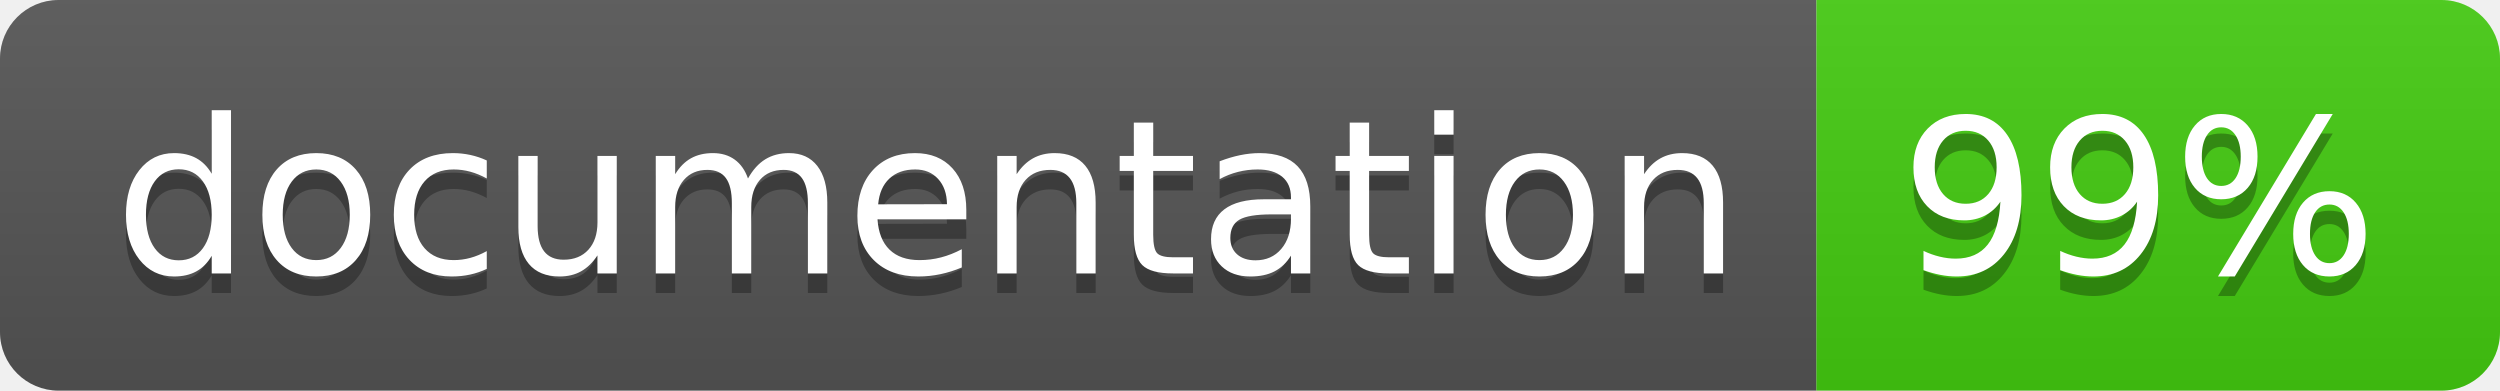
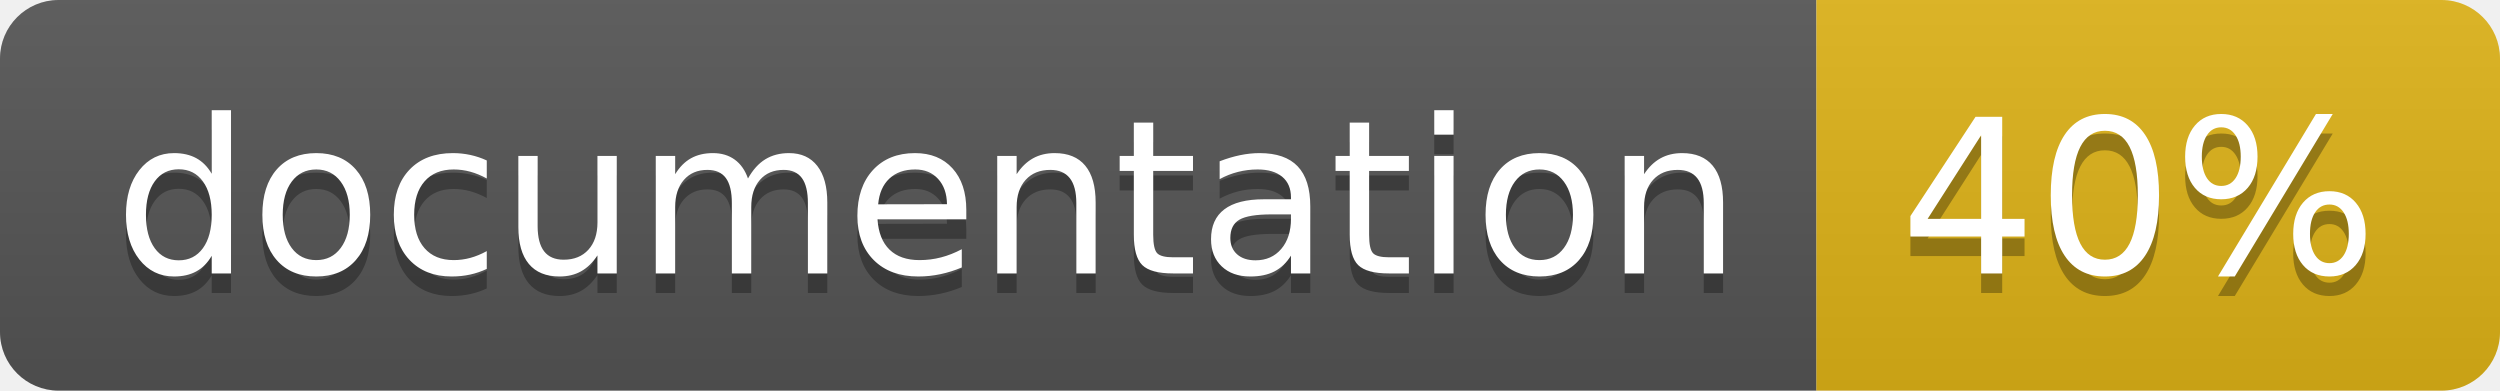
<svg xmlns="http://www.w3.org/2000/svg" width="128" height="20">
  <linearGradient id="b" x2="0" y2="100%">
    <stop offset="0" stop-color="#bbb" stop-opacity=".1" />
    <stop offset="1" stop-opacity=".1" />
  </linearGradient>
  <clipPath id="a">
    <rect width="128" height="20" rx="3" fill="#fff" />
  </clipPath>
  <g clip-path="url(#a)">
    <path fill="#555" d="M0 0h93v20H0z" />
-     <path fill="#4c1" d="M93 0h35v20H93z" />
+     <path fill="#dfb317" d="M93 0h35v20H93z" />
    <path fill="url(#b)" d="M0 0h128v20H0z" />
  </g>
  <g fill="#fff" text-anchor="middle" font-family="DejaVu Sans,Verdana,Geneva,sans-serif" font-size="110">
    <text x="475" y="150" fill="#010101" fill-opacity=".3" transform="scale(.1)" textLength="830">
      documentation
    </text>
    <text x="475" y="140" transform="scale(.1)" textLength="830">
      documentation
    </text>
    <text x="1095" y="150" fill="#010101" fill-opacity=".3" transform="scale(.1)" textLength="250">
-       99%
+       40%
    </text>
    <text x="1095" y="140" transform="scale(.1)" textLength="250">
-       99%
+       40%
    </text>
  </g>
</svg>
